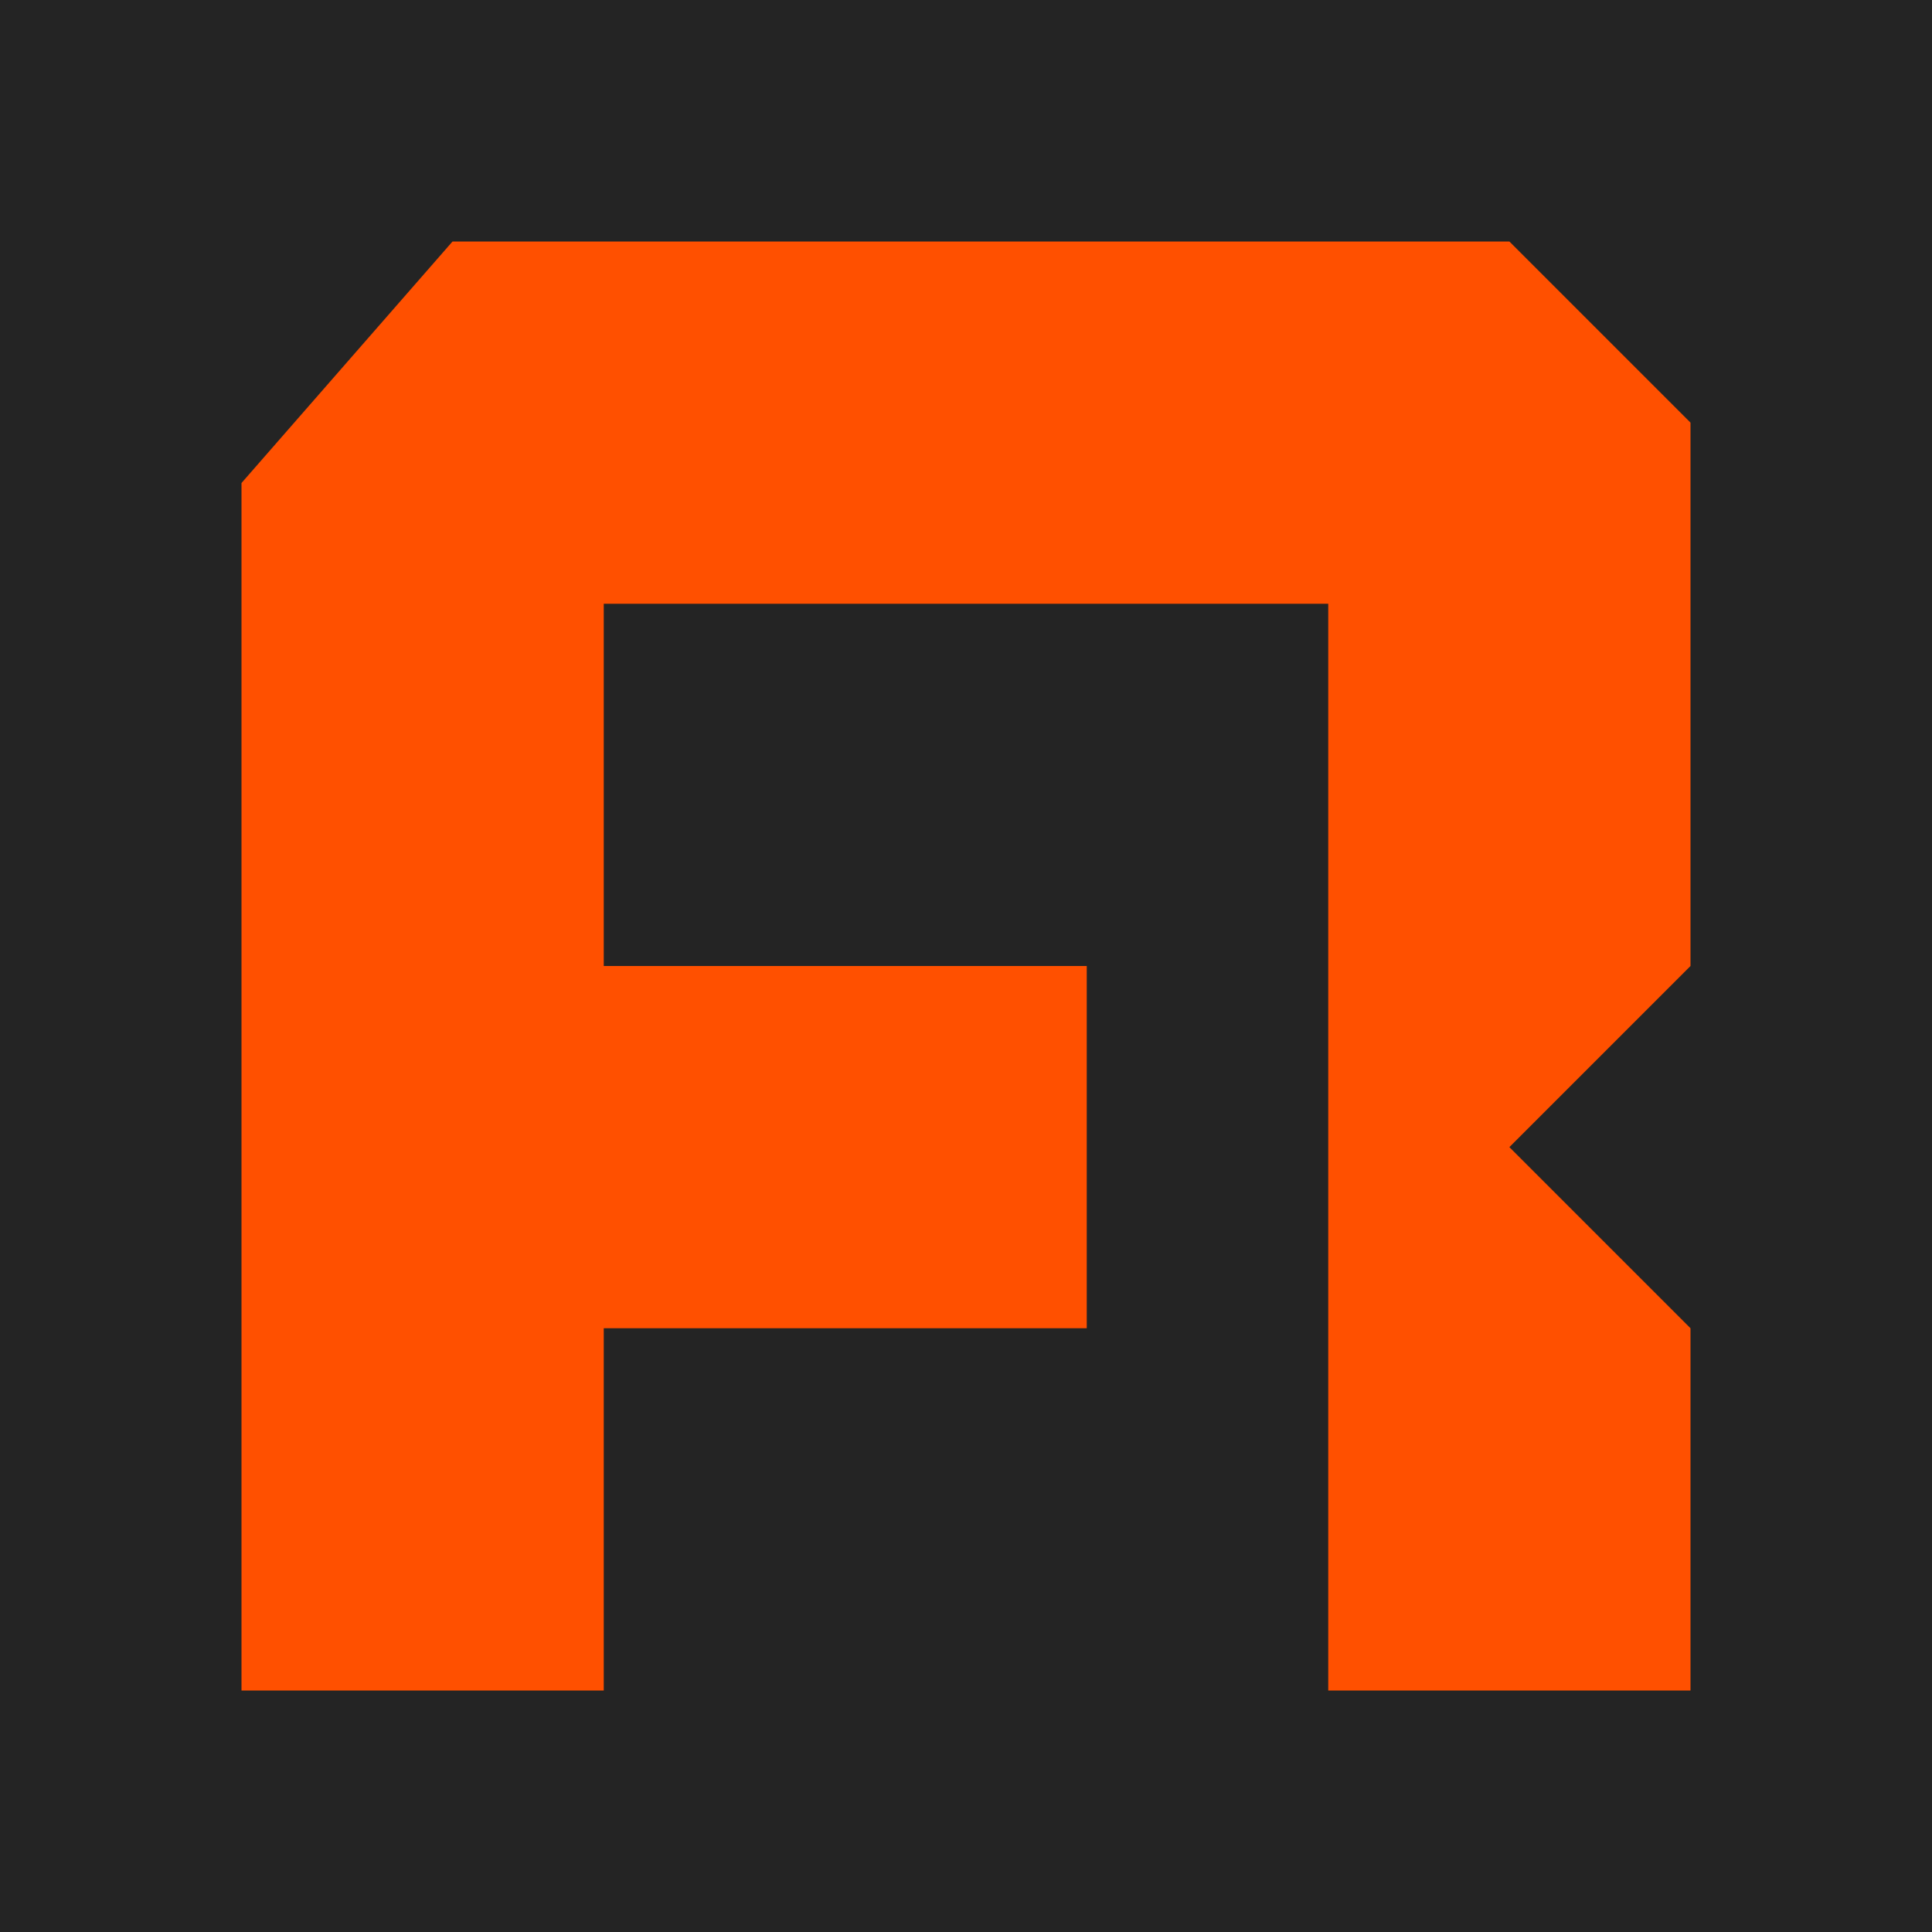
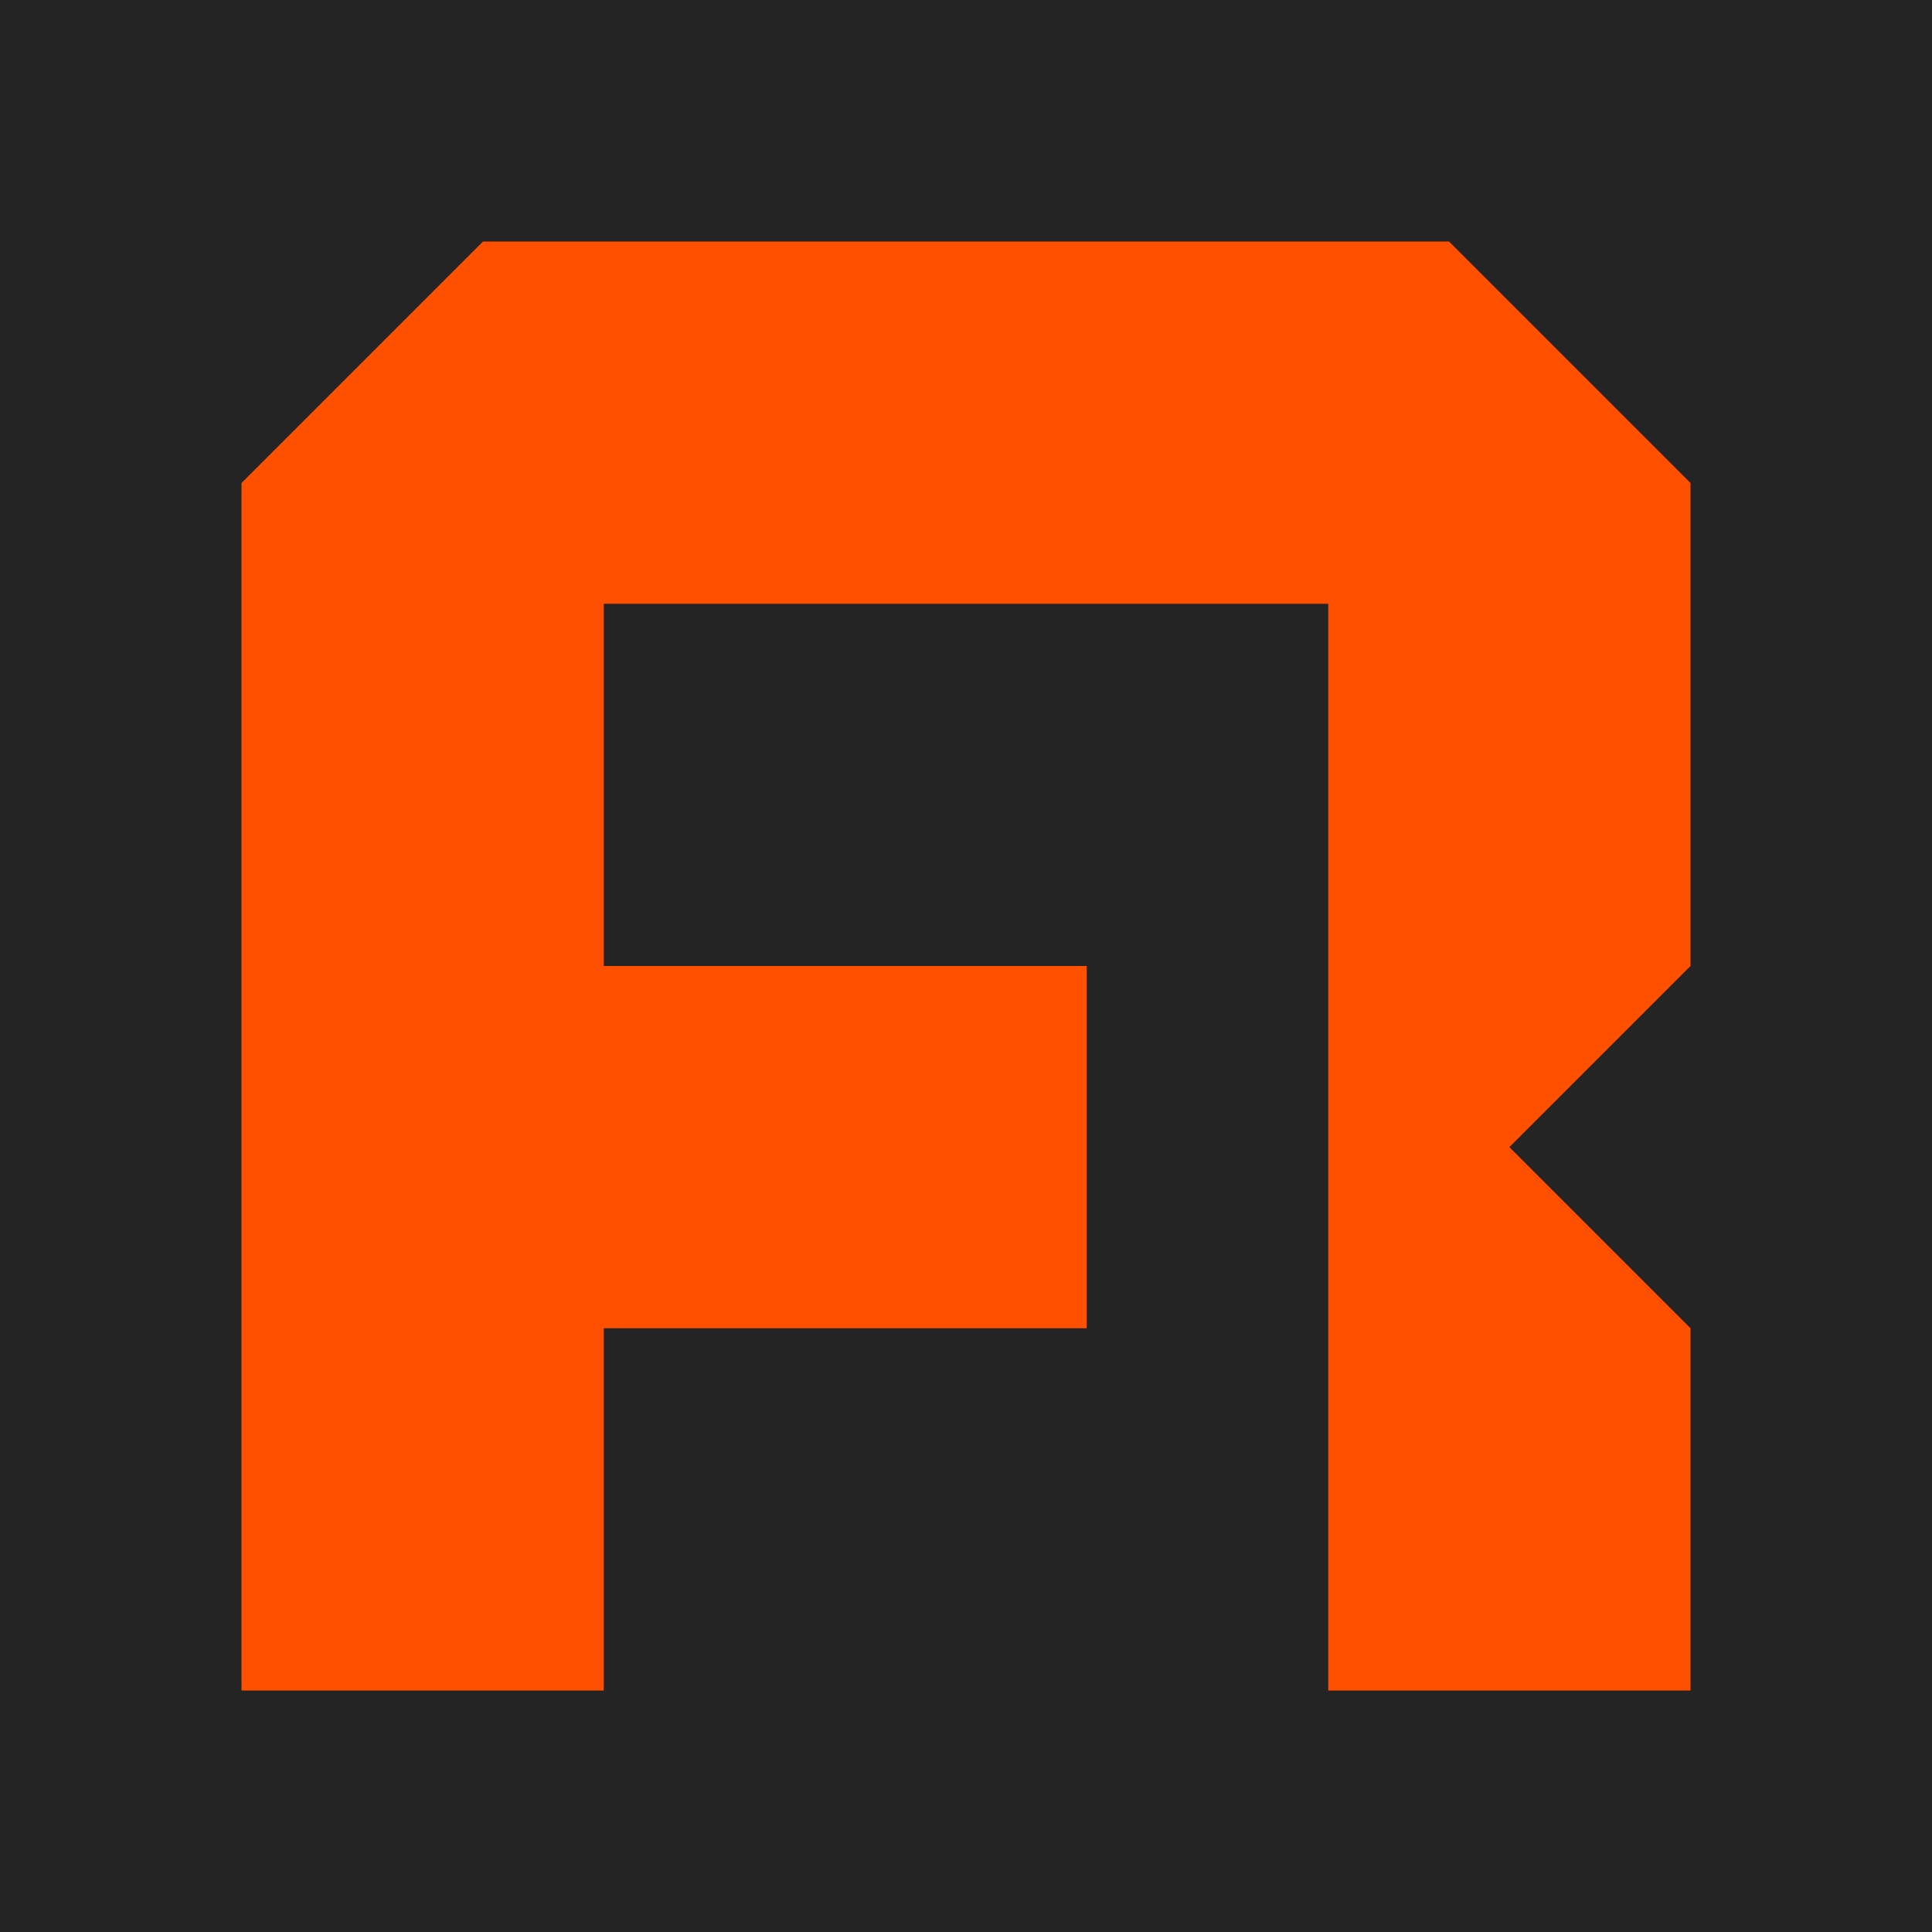
- <svg xmlns="http://www.w3.org/2000/svg" id="RustAdmin" data-name="RustAdmin" width="256" height="256" viewBox="0 0 256 256">
-   <rect fill="#242424" width="256" height="256" />
-   <polygon fill="#ff5000" points="224 56 200 32 59.96 32 32 64 32 224 80 224 80 176 144 176 144 128 80 128 80 80 176 80 176 224 224 224 224 176 200 152 224 128 224 56" />
+ <svg xmlns="http://www.w3.org/2000/svg" id="RustAdmin" version="1.1" viewBox="0 0 256 256">
+   <defs>
+     <style>
+       .st0 {
+         fill: #242424;
+       }
+ 
+       .st1 {
+         fill: #ff5000;
+       }
+     </style>
+   </defs>
+   <rect class="st0" width="256" height="256" />
+   <polygon class="st1" points="224 64 192 32 64 32 32 64 32 224 80 224 80 176 144 176 144 128 80 128 80 80 176 80 176 224 224 224 224 176 200 152 224 128 224 64" />
</svg>
